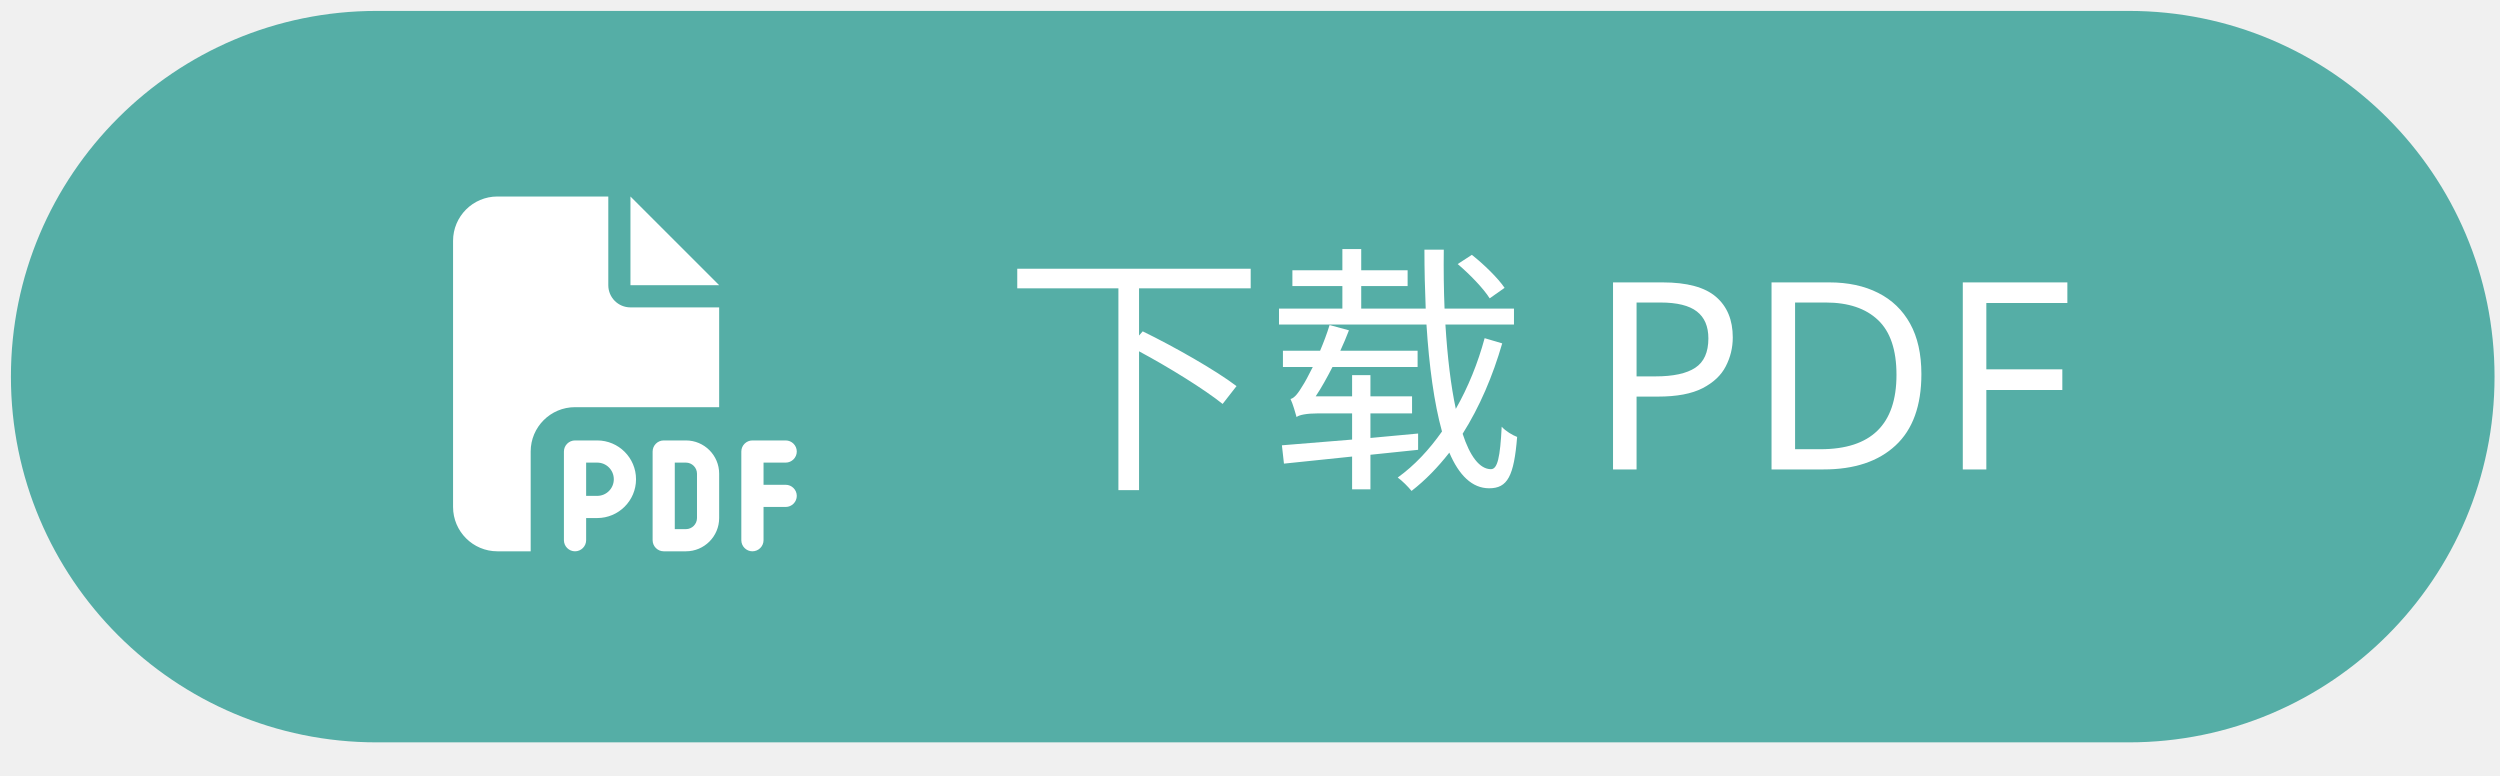
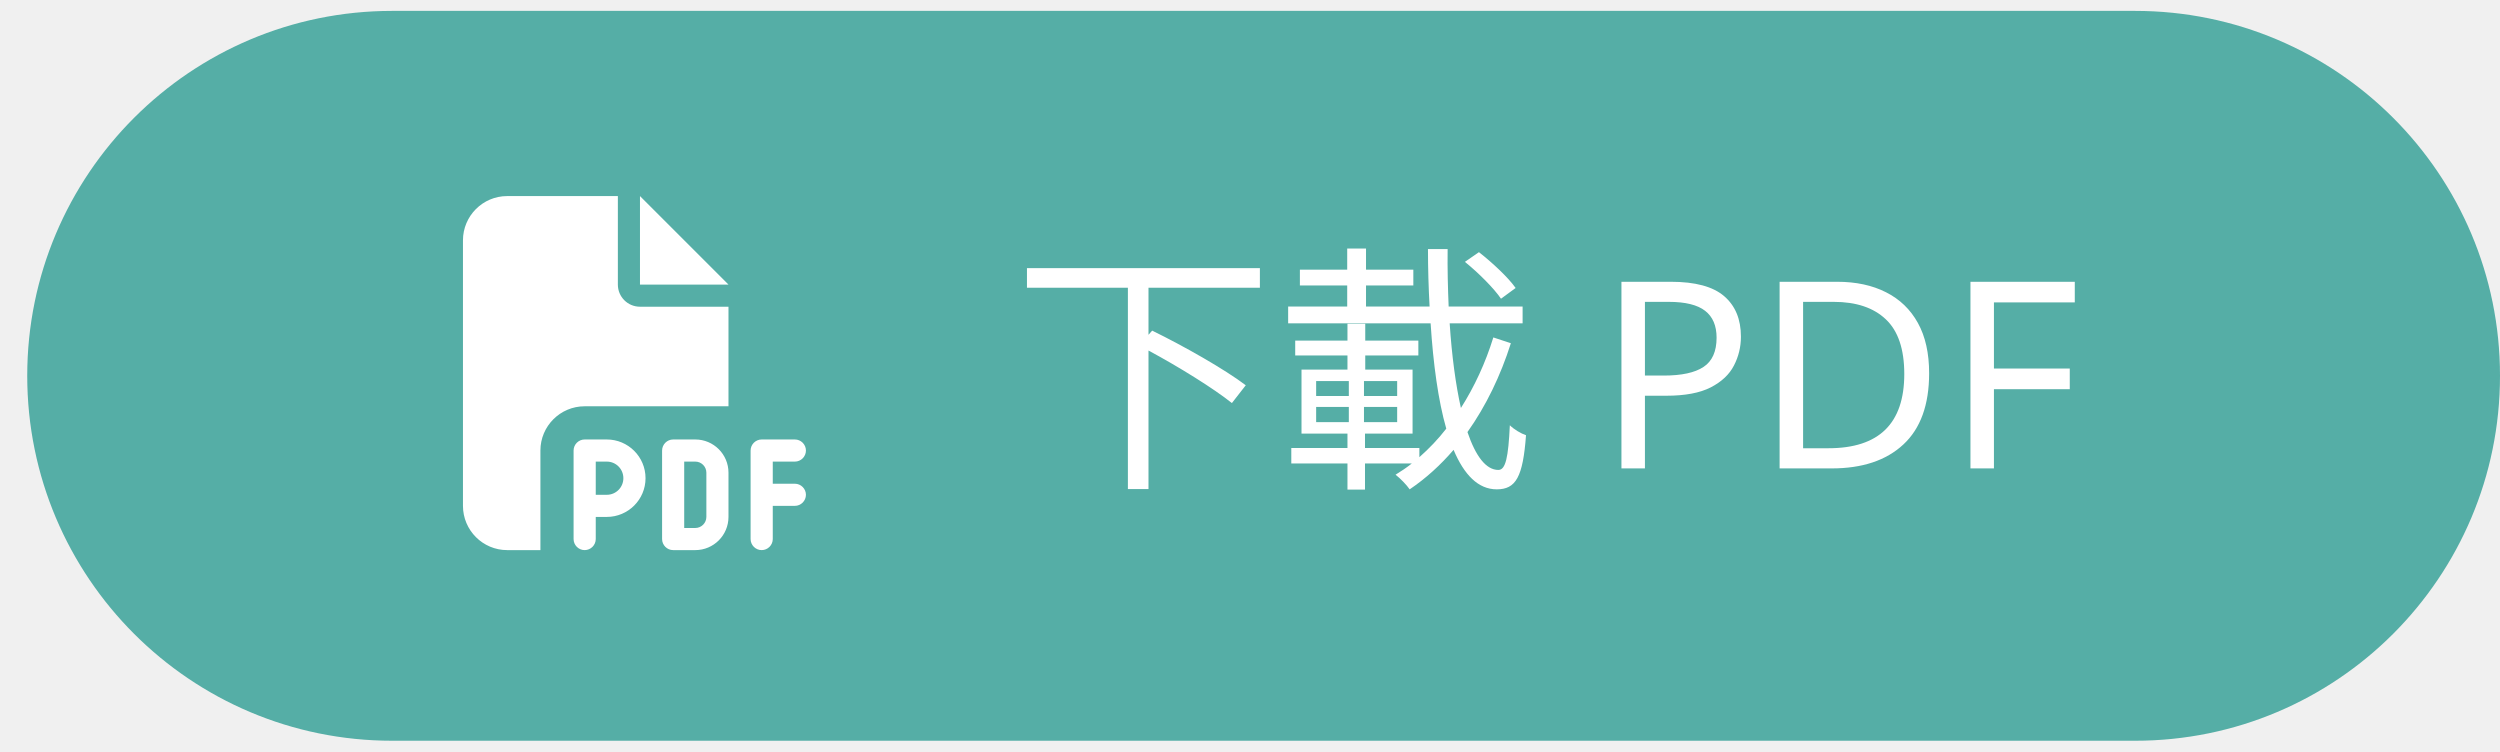
- <svg xmlns="http://www.w3.org/2000/svg" width="458" height="142" xml:space="preserve" overflow="hidden">
-   <g transform="translate(-1952 -838)">
-     <g>
-       <path d="M1954 907C1954 869.997 1984 840 2021 840L2342 840C2379 840 2409 869.997 2409 907L2409 907C2409 944.003 2379 974 2342 974L2021 974C1984 974 1954 944.003 1954 907Z" fill="#55AEA6" fill-rule="evenodd" fill-opacity="1" />
-       <text fill="#FFFFFF" fill-opacity="1" font-family="Noto Sans SC,Noto Sans SC_MSFontService,sans-serif" font-style="normal" font-variant="normal" font-weight="400" font-stretch="normal" font-size="48" text-anchor="start" direction="ltr" writing-mode="lr-tb" unicode-bidi="normal" text-decoration="none" transform="matrix(1 0 0 1 2135.72 924)">下载</text>
-       <text fill="#FFFFFF" fill-opacity="1" font-family="Noto Sans SC,Noto Sans SC_MSFontService,sans-serif" font-style="normal" font-variant="normal" font-weight="400" font-stretch="normal" font-size="48" text-anchor="start" direction="ltr" writing-mode="lr-tb" unicode-bidi="normal" text-decoration="none" transform="matrix(1 0 0 1 2242.85 924)">PDF</text>
+ <svg xmlns="http://www.w3.org/2000/svg" width="459" height="138" xml:space="preserve" overflow="hidden">
+   <defs>
+     <clipPath id="clip0">
+       <rect x="2653" y="838" width="459" height="138" />
+     </clipPath>
+     <clipPath id="clip1">
+       <rect x="2653" y="838" width="459" height="138" />
+     </clipPath>
+   </defs>
+   <g clip-path="url(#clip0)" transform="translate(-2653 -838)">
+     <g clip-path="url(#clip1)">
+       <path d="M2658 907C2658 869.997 2688 840 2725 840L3045 840C3082 840 3112 869.997 3112 907L3112 907C3112 944.004 3082 974.001 3045 974.001L2725 974C2688 974 2658 944.003 2658 907Z" fill="#55AEA6" fill-rule="evenodd" fill-opacity="1" />
+       <text fill="#FFFFFF" fill-opacity="1" font-family="Noto Sans SC,Noto Sans SC_MSFontService,sans-serif" font-style="normal" font-variant="normal" font-weight="400" font-stretch="normal" font-size="48" text-anchor="start" direction="ltr" writing-mode="lr-tb" unicode-bidi="normal" text-decoration="none" transform="matrix(1 0 0 1 2838.91 924)">下載</text>
+       <text fill="#FFFFFF" fill-opacity="1" font-family="Noto Sans SC,Noto Sans SC_MSFontService,sans-serif" font-style="normal" font-variant="normal" font-weight="400" font-stretch="normal" font-size="48" text-anchor="start" direction="ltr" writing-mode="lr-tb" unicode-bidi="normal" text-decoration="none" transform="matrix(1 0 0 1 2946.04 924)">PDF</text>
      <g>
        <g>
          <g>
-             <path d="M2035 882.125C2035 877.644 2038.64 874 2043.12 874L2063.44 874 2063.44 890.25C2063.44 892.497 2065.25 894.313 2067.5 894.313L2083.75 894.313 2083.75 912.594 2057.34 912.594C2052.86 912.594 2049.22 916.237 2049.22 920.719L2049.22 939 2043.12 939C2038.64 939 2035 935.357 2035 930.875L2035 882.125ZM2083.75 890.25 2067.5 890.25 2067.5 874 2083.75 890.25ZM2057.34 918.688 2061.41 918.688C2065.33 918.688 2068.52 921.874 2068.52 925.797 2068.52 929.72 2065.33 932.906 2061.41 932.906L2059.38 932.906 2059.38 936.969C2059.38 938.086 2058.46 939 2057.34 939 2056.23 939 2055.31 938.086 2055.31 936.969L2055.31 930.875 2055.31 920.719C2055.31 919.602 2056.23 918.688 2057.34 918.688ZM2061.41 928.844C2063.09 928.844 2064.45 927.486 2064.45 925.797 2064.45 924.109 2063.09 922.75 2061.41 922.75L2059.38 922.75 2059.38 928.844 2061.41 928.844ZM2073.59 918.688 2077.66 918.688C2081.02 918.688 2083.75 921.417 2083.75 924.781L2083.75 932.906C2083.75 936.271 2081.02 939 2077.66 939L2073.59 939C2072.48 939 2071.56 938.086 2071.56 936.969L2071.56 920.719C2071.56 919.602 2072.48 918.688 2073.59 918.688ZM2077.66 934.938C2078.77 934.938 2079.69 934.024 2079.69 932.906L2079.69 924.781C2079.69 923.664 2078.77 922.75 2077.66 922.75L2075.62 922.75 2075.62 934.938 2077.66 934.938ZM2087.81 920.719C2087.81 919.602 2088.73 918.688 2089.84 918.688L2095.94 918.688C2097.05 918.688 2097.97 919.602 2097.97 920.719 2097.97 921.836 2097.05 922.75 2095.94 922.75L2091.88 922.75 2091.88 926.813 2095.94 926.813C2097.05 926.813 2097.97 927.727 2097.97 928.844 2097.97 929.961 2097.05 930.875 2095.94 930.875L2091.88 930.875 2091.88 936.969C2091.88 938.086 2090.96 939 2089.84 939 2088.73 939 2087.81 938.086 2087.81 936.969L2087.81 928.844 2087.81 920.719Z" fill="#FFFFFF" fill-rule="nonzero" fill-opacity="1" />
+             <path d="M2738 882.125C2738 877.644 2741.64 874 2746.12 874L2766.44 874 2766.44 890.25C2766.44 892.497 2768.25 894.313 2770.5 894.313L2786.75 894.313 2786.75 912.594 2760.34 912.594C2755.86 912.594 2752.22 916.237 2752.22 920.719L2752.22 939 2746.12 939C2741.64 939 2738 935.357 2738 930.875L2738 882.125ZM2786.75 890.25 2770.5 890.25 2770.5 874 2786.75 890.25ZM2760.34 918.688 2764.41 918.688C2768.33 918.688 2771.52 921.874 2771.52 925.797 2771.52 929.72 2768.33 932.906 2764.41 932.906L2762.38 932.906 2762.38 936.969C2762.38 938.086 2761.46 939 2760.34 939 2759.23 939 2758.31 938.086 2758.31 936.969L2758.31 930.875 2758.31 920.719C2758.31 919.602 2759.23 918.688 2760.34 918.688ZM2764.41 928.844C2766.09 928.844 2767.45 927.486 2767.45 925.797 2767.45 924.109 2766.09 922.75 2764.41 922.75L2762.38 922.75 2762.38 928.844 2764.41 928.844ZM2776.59 918.688 2780.66 918.688C2784.02 918.688 2786.75 921.417 2786.75 924.781L2786.75 932.906C2786.75 936.271 2784.02 939 2780.66 939L2776.59 939C2775.48 939 2774.56 938.086 2774.56 936.969L2774.56 920.719C2774.56 919.602 2775.48 918.688 2776.59 918.688ZM2780.66 934.938C2781.77 934.938 2782.69 934.024 2782.69 932.906L2782.69 924.781C2782.69 923.664 2781.77 922.75 2780.66 922.75L2778.62 922.75 2778.62 934.938 2780.66 934.938ZM2790.81 920.719C2790.81 919.602 2791.73 918.688 2792.84 918.688L2798.94 918.688C2800.05 918.688 2800.97 919.602 2800.97 920.719 2800.97 921.836 2800.05 922.75 2798.94 922.75L2794.88 922.75 2794.88 926.813 2798.94 926.813C2800.05 926.813 2800.97 927.727 2800.97 928.844 2800.97 929.961 2800.05 930.875 2798.94 930.875L2794.88 930.875 2794.88 936.969C2794.88 938.086 2793.96 939 2792.84 939 2791.73 939 2790.81 938.086 2790.81 936.969L2790.81 928.844 2790.81 920.719Z" fill="#FFFFFF" fill-rule="nonzero" fill-opacity="1" />
          </g>
        </g>
      </g>
    </g>
  </g>
</svg>
